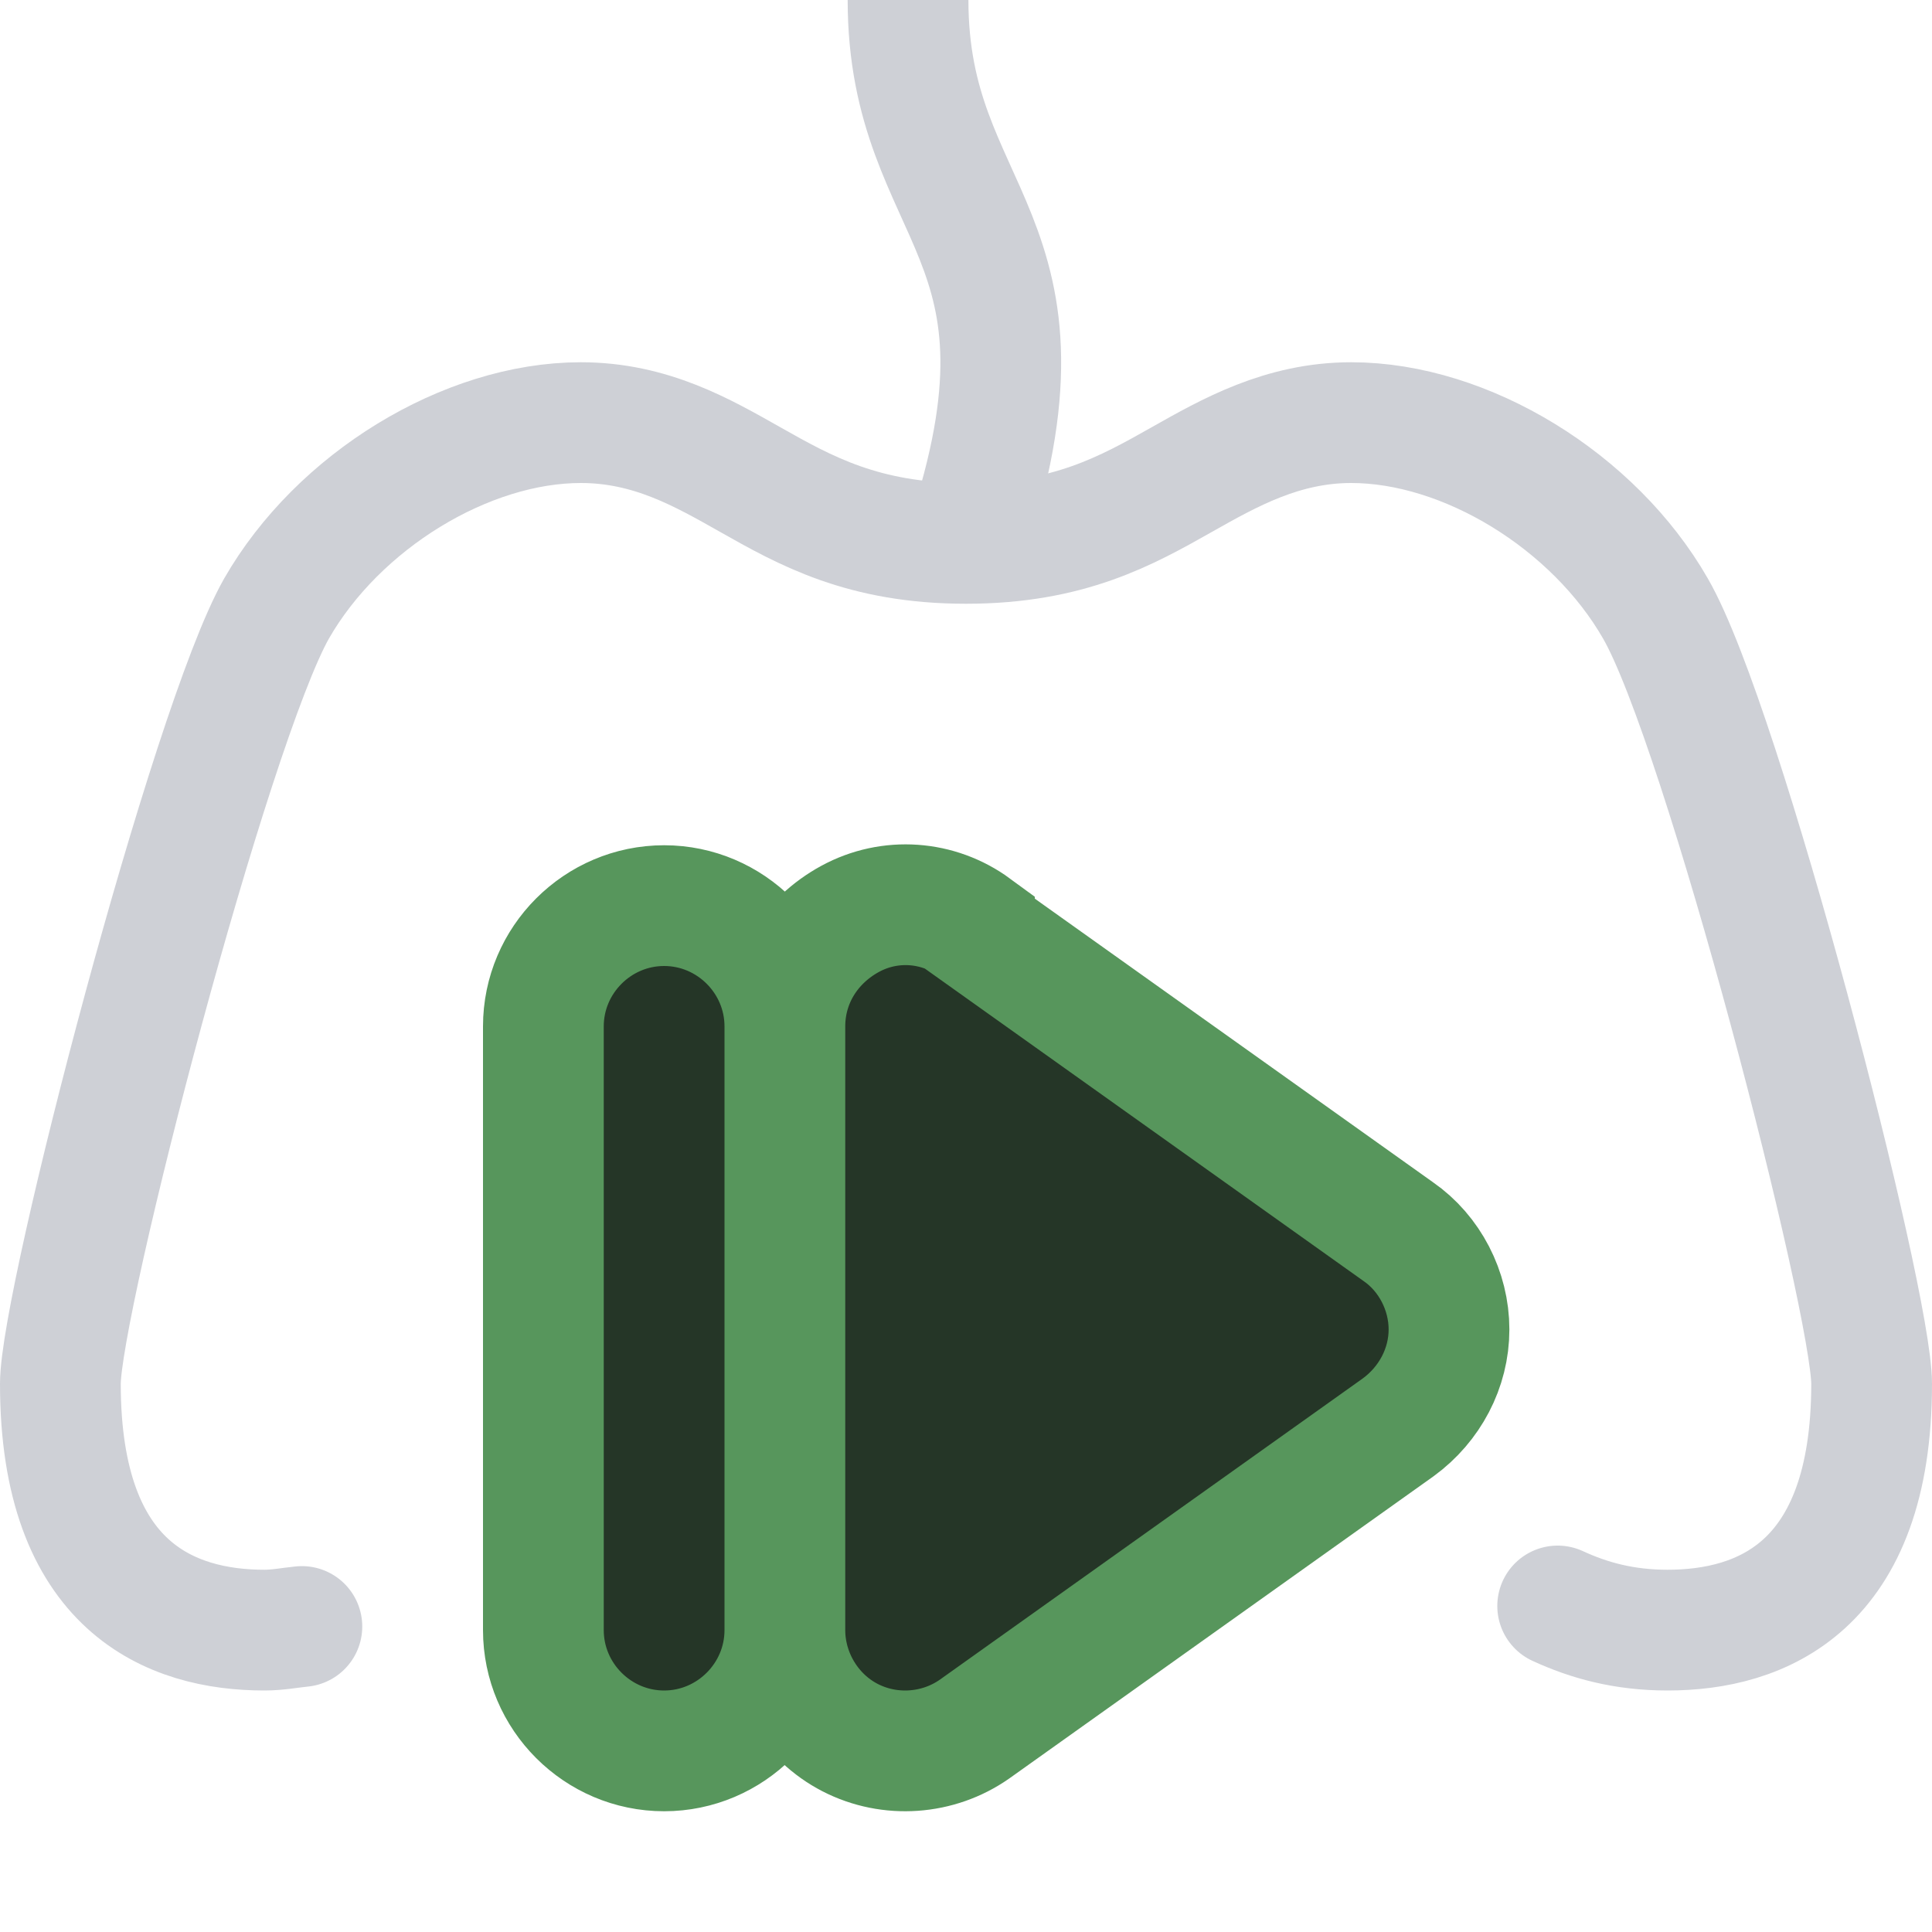
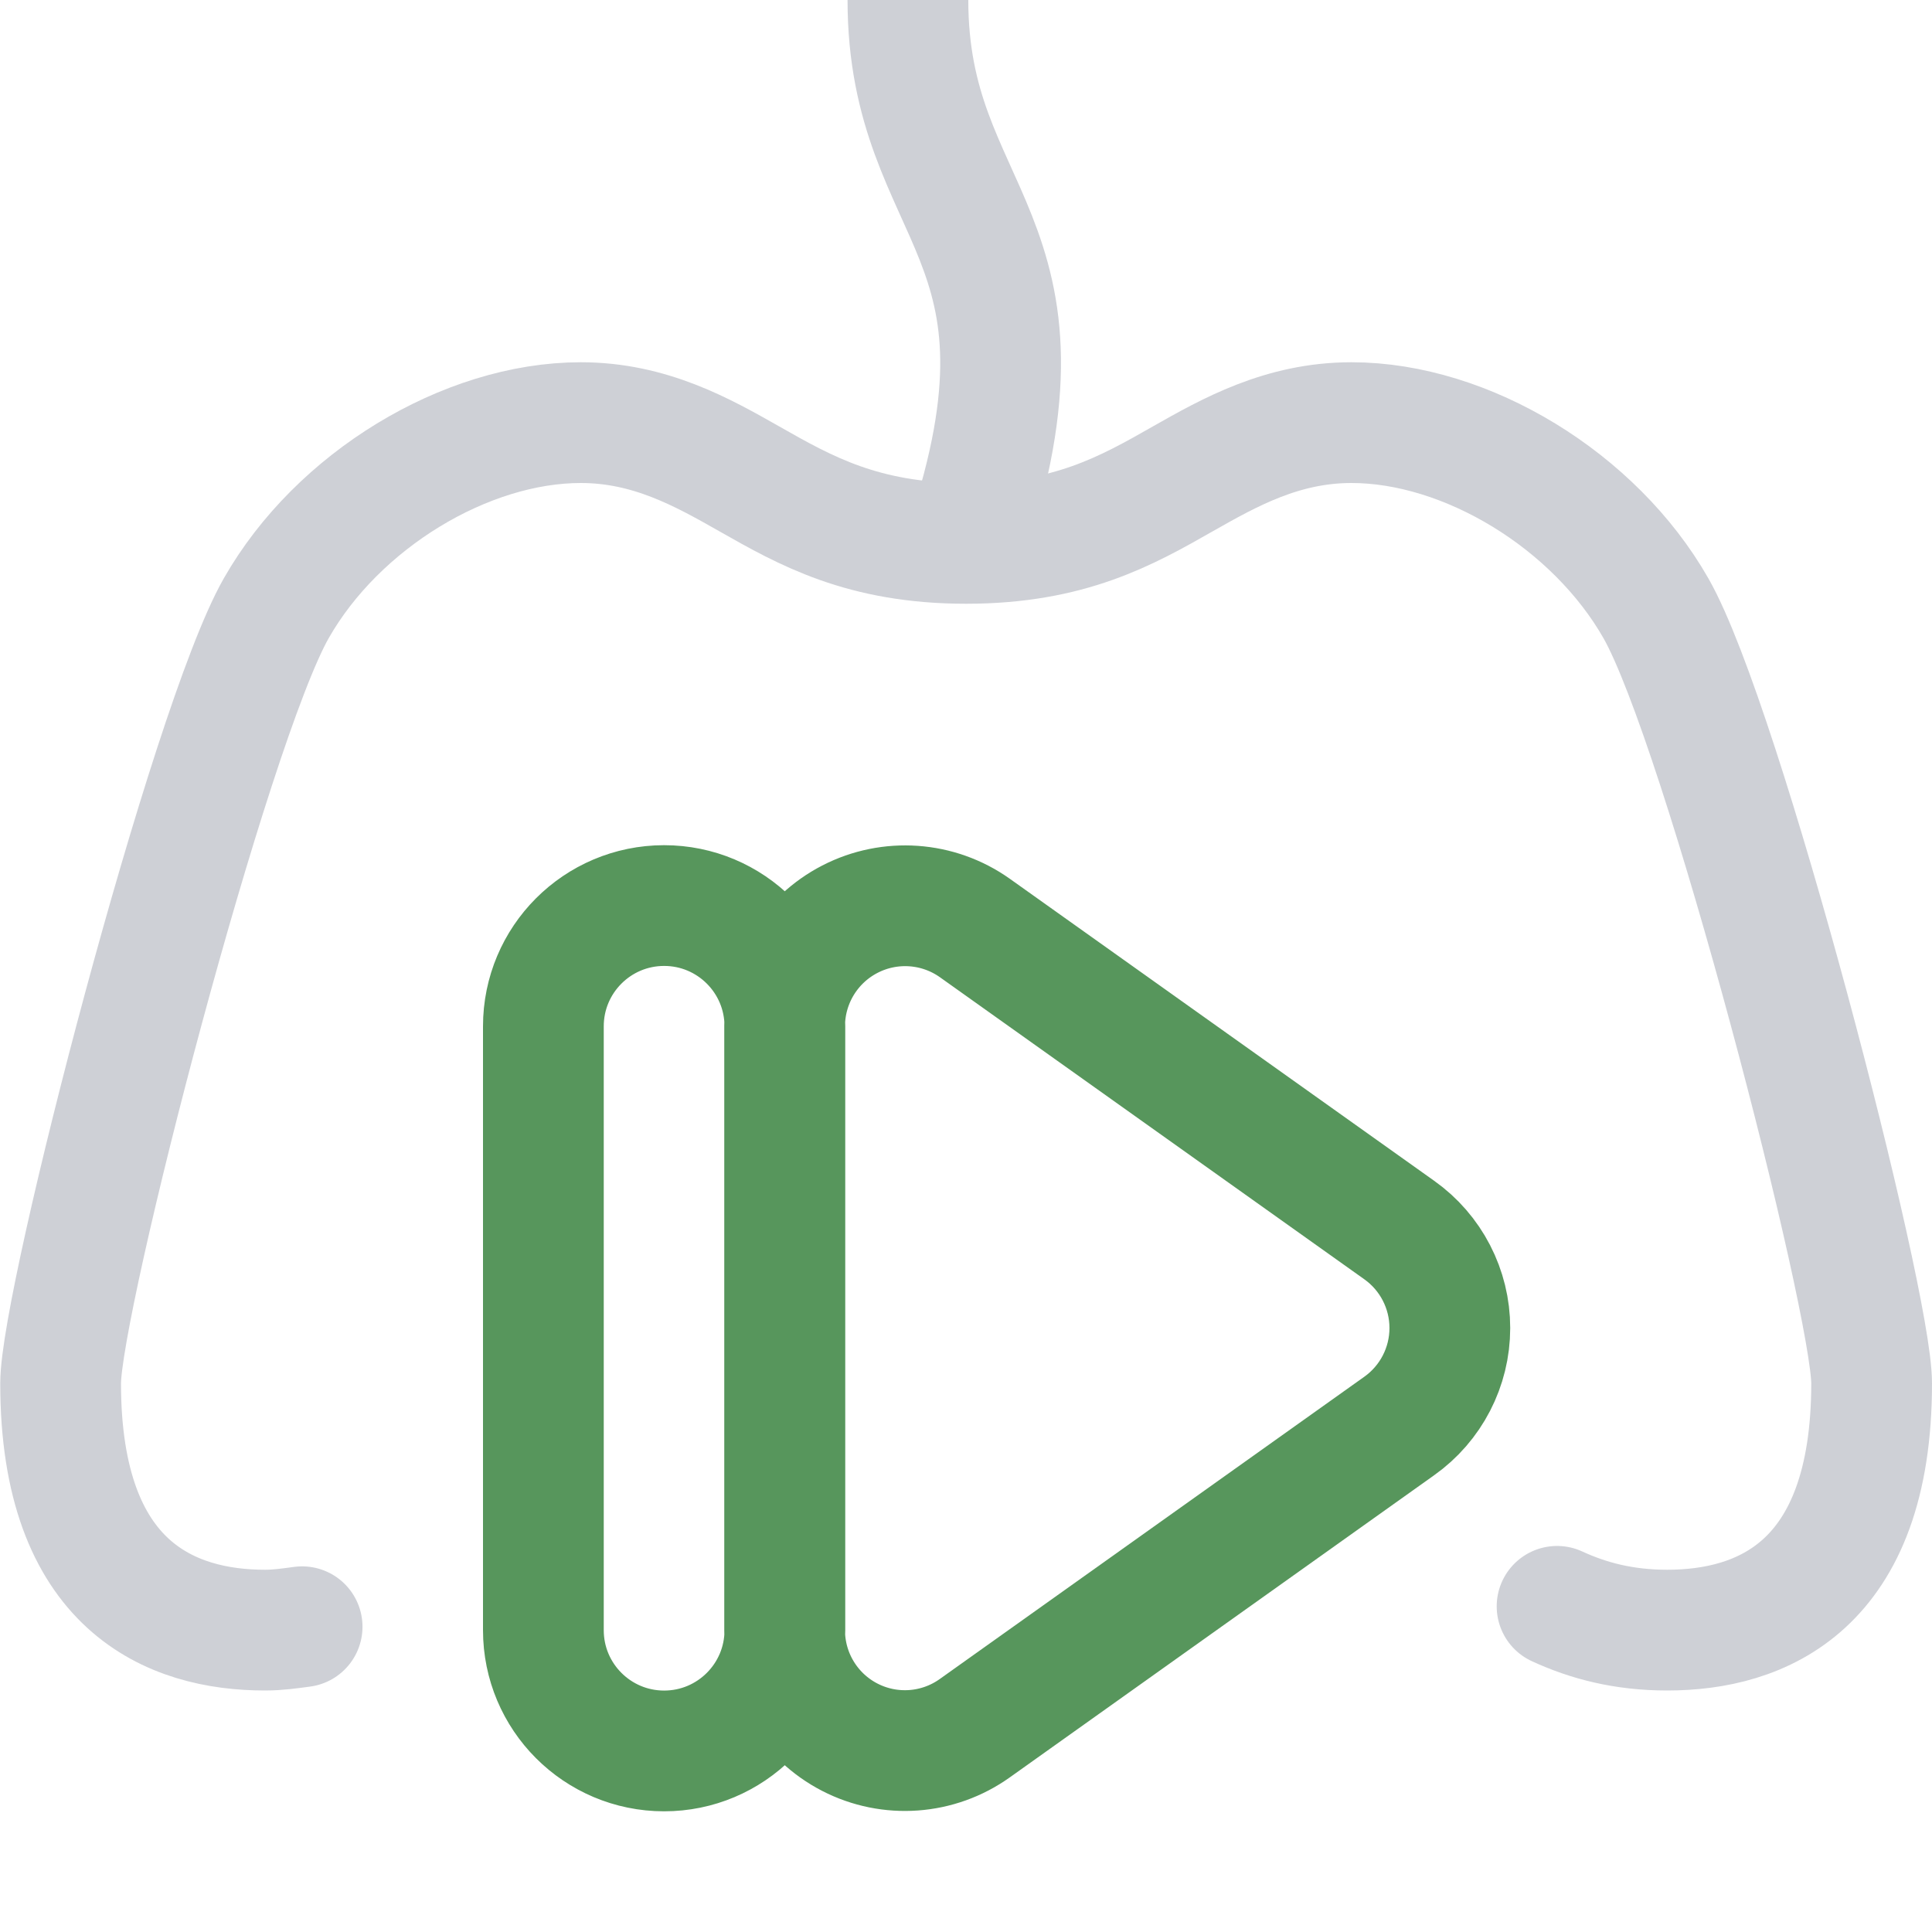
- <svg xmlns="http://www.w3.org/2000/svg" viewBox="0 0 16 16" width="16" height="16">
-   <path fill="none" stroke="#ced0d6" stroke-miterlimit="10" d="M7.52 0c0 1.82 1.34 1.93.48 4.5" />
-   <path fill="none" stroke="#ced0d6" stroke-linecap="round" stroke-miterlimit="10" d="M12.9 13.3c.26.12.55.2.91.2.77 0 1.69-.35 1.69-2.04 0-.69-1.23-5.45-1.79-6.42-.51-.89-1.57-1.54-2.52-1.54-.57 0-1.01.25-1.4.47-.46.26-.94.53-1.79.53s-1.33-.27-1.79-.53c-.39-.22-.82-.47-1.4-.47-.95 0-2.01.65-2.52 1.54C1.74 6.01.5 10.77.5 11.46c0 1.69.92 2.04 1.69 2.04.11 0 .21-.02.31-.03" />
-   <path fill="#253627" stroke="#57965c" stroke-miterlimit="10" d="M6.5 11v2.5c0 .55-.45 1-1 1s-1-.45-1-1v-5c0-.55.45-1 1-1s1 .45 1 1V11Zm1.57-3.32c-.3-.22-.7-.25-1.03-.07s-.54.51-.54.89v5c0 .37.21.72.54.89s.73.14 1.03-.07l3.51-2.5c.26-.19.42-.49.42-.81s-.16-.63-.42-.81L8.07 7.7Z" />
+ <svg xmlns="http://www.w3.org/2000/svg" width="16" height="16" viewBox="0 0 16 16">
+   <path fill="none" stroke="#CED0D6" stroke-miterlimit="10" d="M7.519 0c0 1.817 1.338 1.933.481 4.5" />
+   <path fill="none" stroke="#CED0D6" stroke-linecap="round" stroke-miterlimit="10" d="M12.895 13.303c.258.119.551.197.912.197.772 0 1.693-.354 1.693-2.044 0-.689-1.234-5.45-1.786-6.418-.508-.892-1.568-1.538-2.522-1.538-.573 0-1.011.247-1.397.466-.462.263-.939.534-1.794.534s-1.332-.271-1.795-.534C5.82 3.747 5.383 3.5 4.81 3.5c-.954 0-2.015.646-2.522 1.537-.552.969-1.786 5.729-1.786 6.419 0 1.689.921 2.044 1.693 2.044.11 0 .208-.015.307-.028" />
+   <path fill="none" stroke="#57965C" stroke-miterlimit="10" d="M6.5 11v2.501a1 1 0 0 1-2-.001v-5a1 1 0 0 1 2-.001zm1.573-3.315a.998.998 0 0 0-1.575.812V13.5a.996.996 0 0 0 1.575.812l3.514-2.502a.995.995 0 0 0 0-1.624z" />
</svg>
